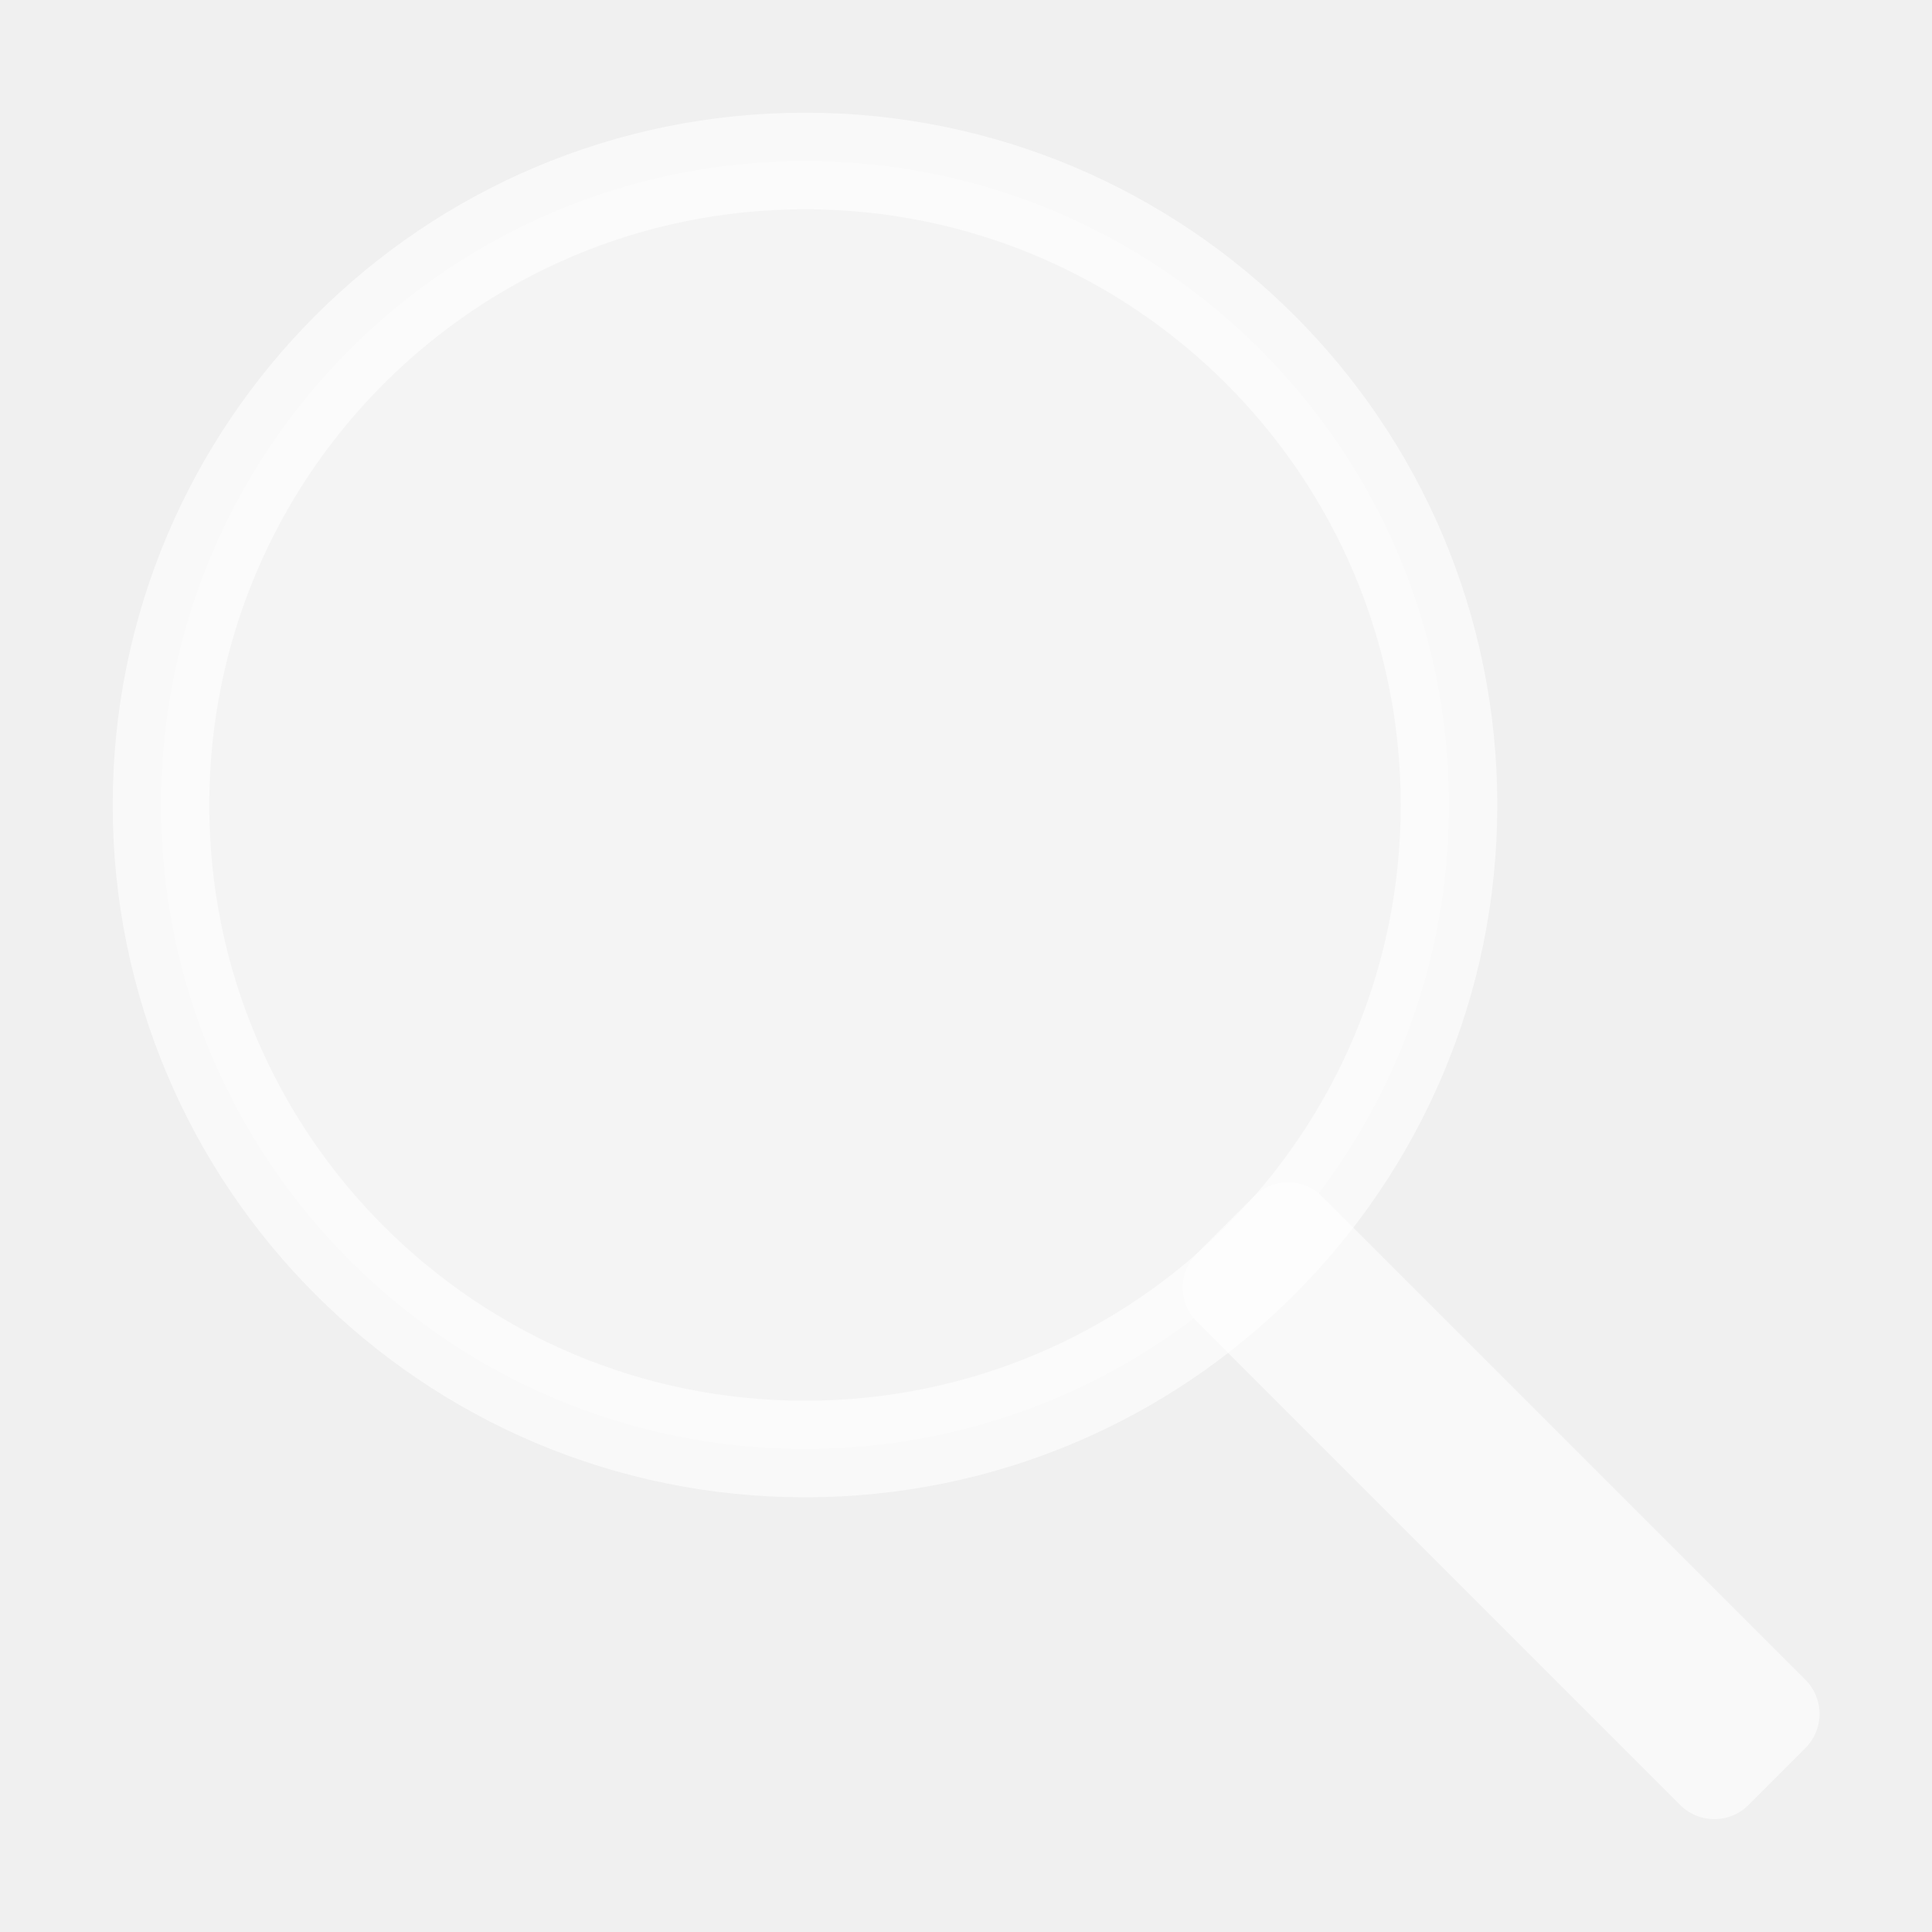
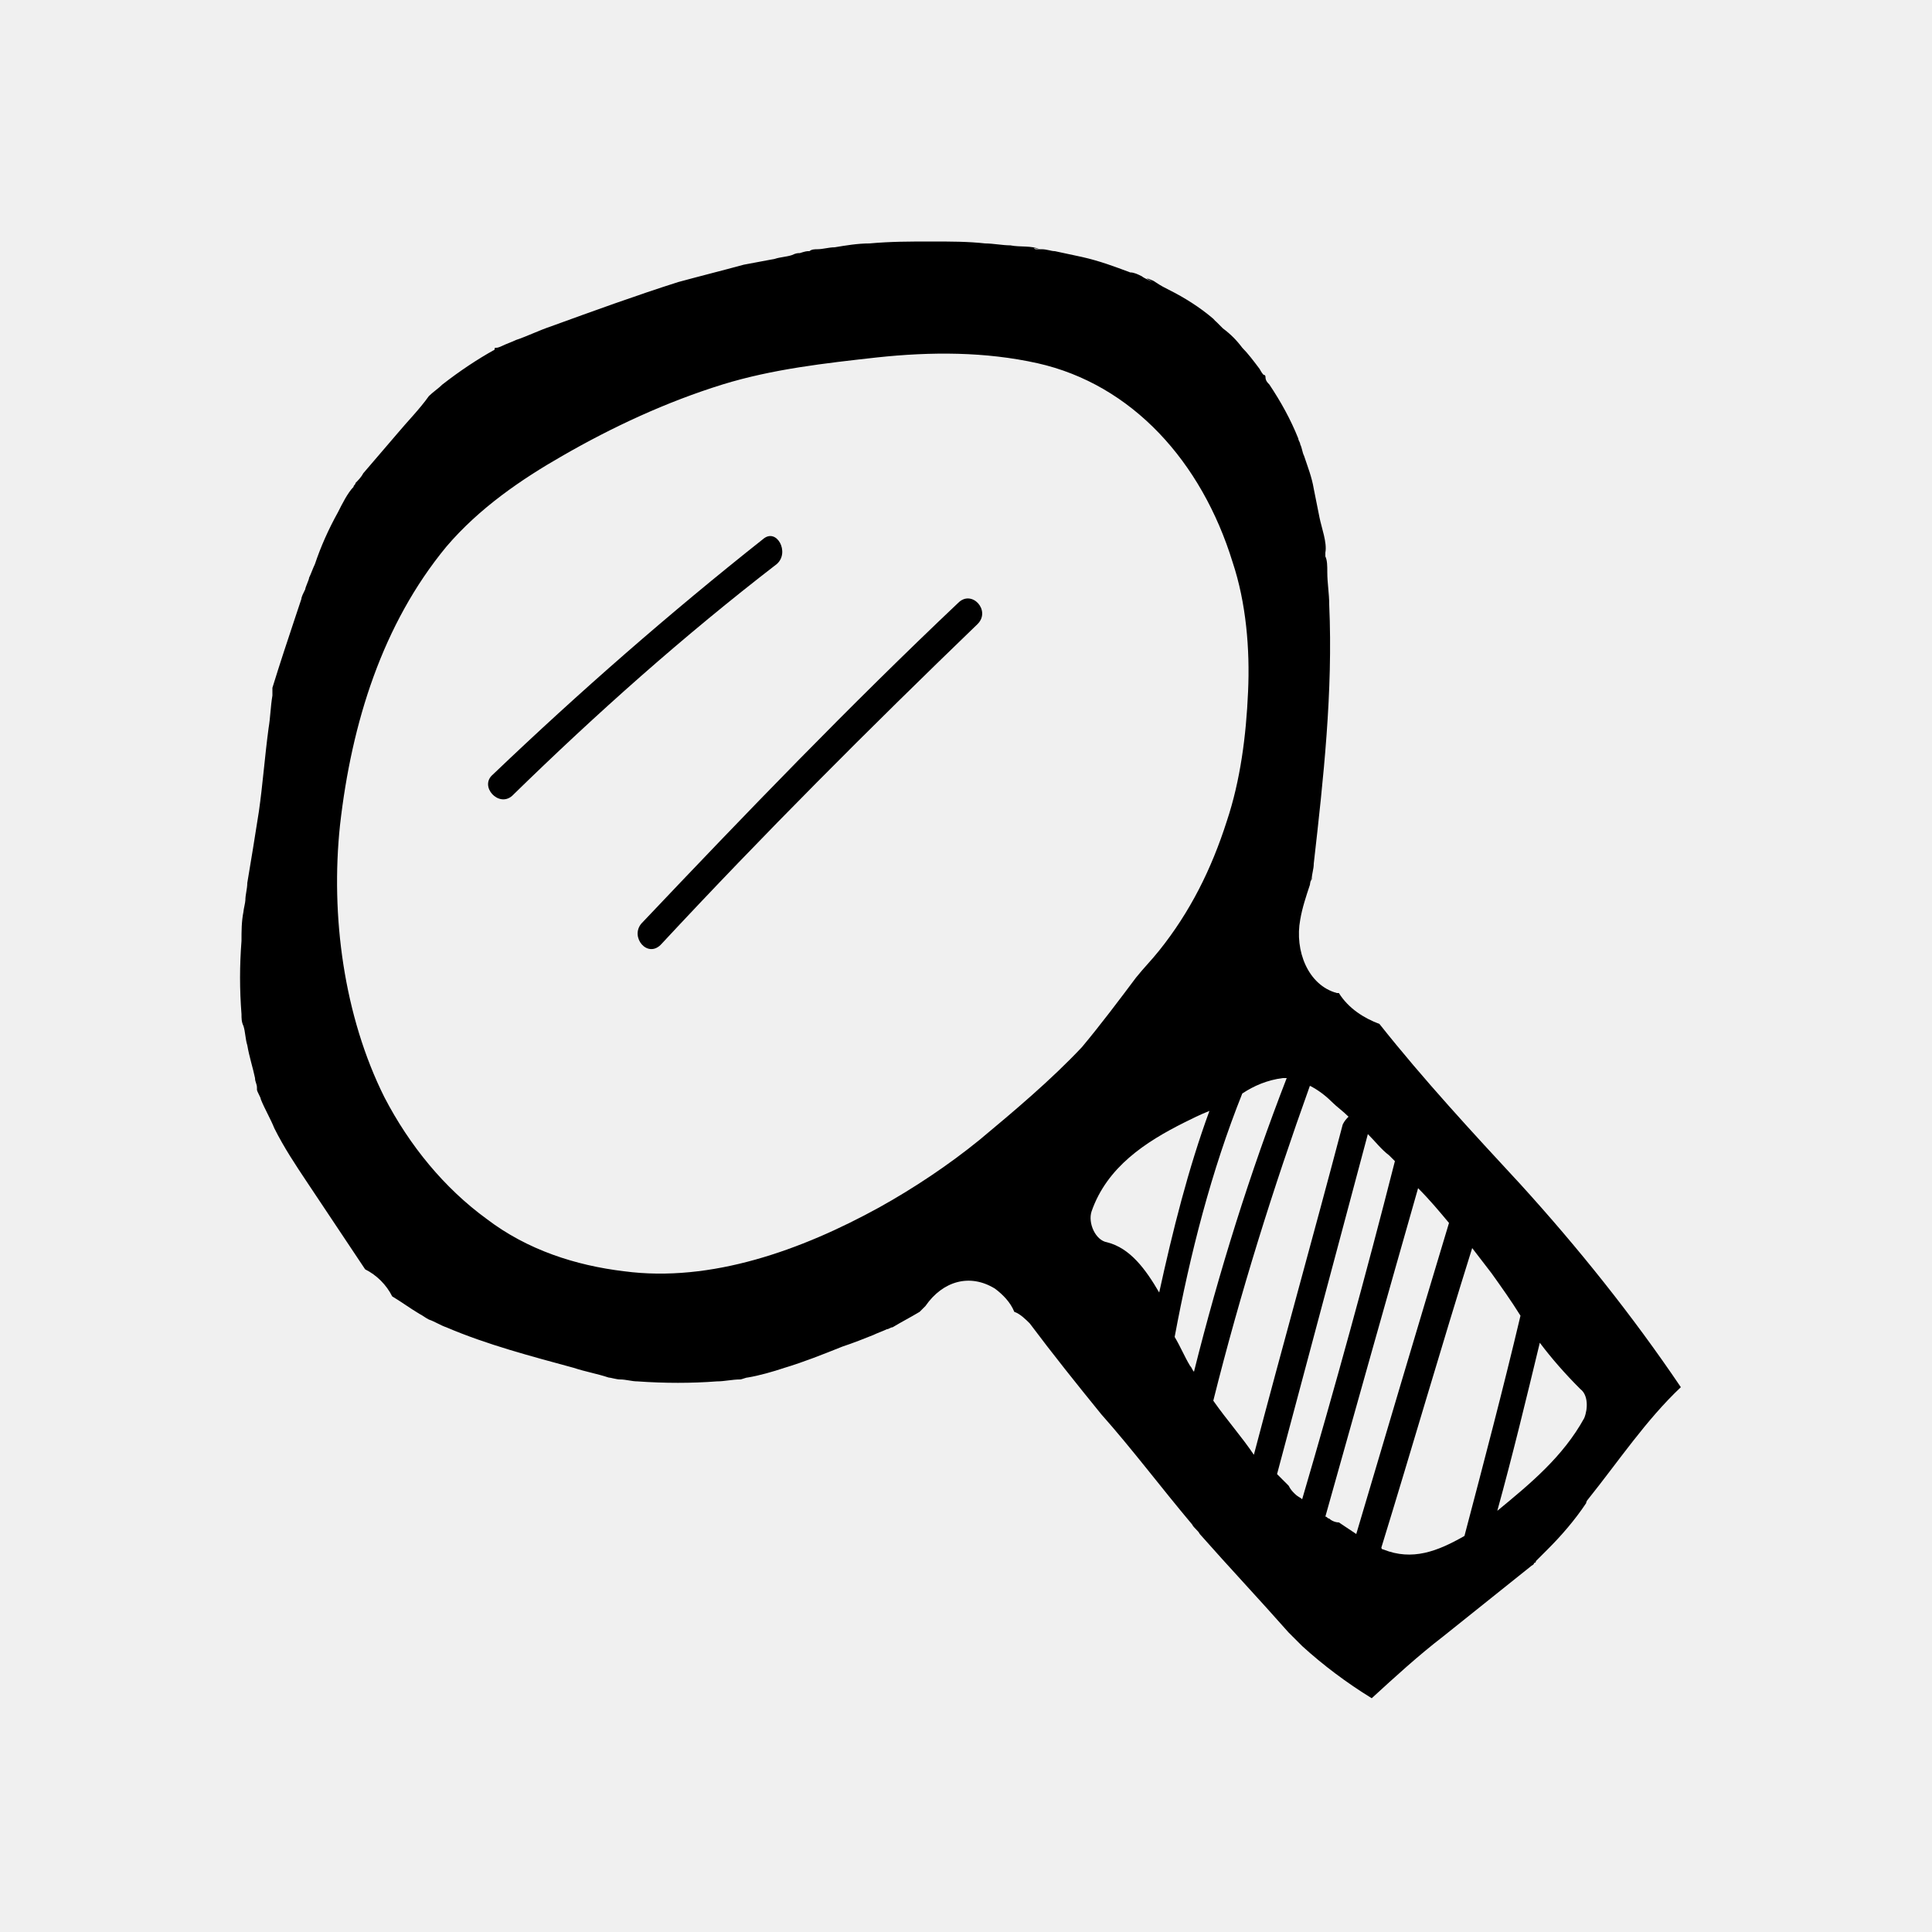
- <svg xmlns="http://www.w3.org/2000/svg" width="24" height="24" viewBox="0 0 24 24" fill="none">
-   <path d="M16 15.288L15.293 15.995L21.296 21.998L22.003 21.291L16 15.288Z" stroke="white" stroke-opacity="0.6" stroke-width="1.2" stroke-linecap="round" stroke-linejoin="round" />
-   <path d="M10 18C14.418 18 18 14.418 18 10C18 5.582 14.418 2 10 2C5.582 2 2 5.582 2 10C2 14.418 5.582 18 10 18Z" fill="white" fill-opacity="0.3" stroke="white" stroke-opacity="0.6" stroke-width="1.2" stroke-linecap="round" stroke-linejoin="round" />
+ <svg xmlns="http://www.w3.org/2000/svg" version="1.1" id="Layer_1" x="0px" y="0px" viewBox="0 0 100 100" style="enable-background:new 0 0 100 100;" xml:space="preserve">
+   <g>
+     <path d="M78.7,61.3c-2.5-2.7-5-5.4-7.3-8.3c-0.8-0.3-1.6-0.8-2.1-1.6c0,0-0.1,0-0.1,0c-1.5-0.4-2.2-2.2-1.9-3.8   c0.1-0.6,0.3-1.2,0.5-1.8c0-0.1,0.1-0.4,0.1-0.5c0,0,0,0,0,0c0,0,0,0,0,0c0,0.1-0.1,0.5,0,0.2c0-0.3,0.1-0.5,0.1-0.8   c0.5-4.4,1-8.9,0.8-13.4c0-0.6-0.1-1.1-0.1-1.7c0-0.3,0-0.6-0.1-0.8c0-0.1,0-0.2,0-0.4c0-0.4,0,0.2,0,0.2c0.1-0.5-0.2-1.3-0.3-1.8   c-0.1-0.5-0.2-1-0.3-1.5c-0.1-0.6-0.3-1.1-0.5-1.7c-0.1-0.2-0.1-0.4-0.2-0.6c0-0.1-0.1-0.2-0.1-0.3c-0.4-1-0.9-1.9-1.5-2.8   c-0.1-0.1-0.2-0.2-0.2-0.4c0,0,0,0,0,0c0,0,0-0.1-0.1-0.1c-0.1-0.1-0.2-0.3-0.2-0.3c-0.3-0.4-0.6-0.8-0.9-1.1c-0.3-0.4-0.6-0.7-1-1   c-0.1-0.1-0.3-0.3-0.4-0.4c0.4,0.5,0.1,0.1-0.1-0.1c-0.7-0.6-1.5-1.1-2.3-1.5c-0.2-0.1-0.4-0.2-0.7-0.4c-0.1-0.1-0.7-0.3-0.3-0.1   c0.4,0.2-0.3-0.1-0.4-0.2c-0.2-0.1-0.4-0.2-0.6-0.2c-0.8-0.3-1.6-0.6-2.5-0.8c-0.5-0.1-0.9-0.2-1.4-0.3c-0.2,0-0.4-0.1-0.7-0.1   c-0.1,0-0.2,0-0.3,0c-0.3-0.1,0.3,0,0.2,0c-0.4-0.2-1-0.1-1.5-0.2c-0.4,0-0.9-0.1-1.3-0.1c-0.9-0.1-1.8-0.1-2.8-0.1   c-1.1,0-2.1,0-3.2,0.1c-0.6,0-1.2,0.1-1.8,0.2c-0.3,0-0.6,0.1-0.9,0.1c-0.1,0-0.3,0-0.4,0.1c0,0,0,0-0.1,0c-0.1,0-0.4,0.1-0.4,0.1   c-0.1,0-0.2,0-0.4,0.1c-0.3,0.1-0.6,0.1-0.9,0.2c-0.5,0.1-1.1,0.2-1.6,0.3c-1.1,0.3-2.3,0.6-3.4,0.9c-2.2,0.7-4.4,1.5-6.6,2.3   c-0.6,0.2-1.2,0.5-1.8,0.7c-0.2,0.1-0.5,0.2-0.7,0.3c0,0-0.2,0.1-0.3,0.1c-0.1,0-0.1,0-0.1,0.1c-0.9,0.5-1.8,1.1-2.7,1.8   c-0.2,0.2-0.5,0.4-0.7,0.6c-0.5,0.7-1.1,1.3-1.6,1.9c-0.6,0.7-1.2,1.4-1.8,2.1c-0.1,0.2-0.3,0.4-0.4,0.5c0,0.1-0.1,0.1-0.1,0.2   c0,0,0,0,0,0c-0.3,0.3-0.6,0.9-0.8,1.3c-0.5,0.9-0.9,1.8-1.2,2.7c-0.1,0.2-0.2,0.5-0.3,0.7c0,0.1-0.2,0.5-0.2,0.6   c-0.1,0.2-0.2,0.4-0.2,0.5c-0.1,0.3-0.2,0.6-0.3,0.9c-0.4,1.2-0.8,2.4-1.2,3.7c0,0,0,0,0,0.1c0,0,0,0,0,0c0,0.1,0,0.2,0,0.3   c-0.1,0.6-0.1,1.1-0.2,1.7c-0.2,1.5-0.3,2.9-0.5,4.3c-0.2,1.3-0.4,2.5-0.6,3.7c0,0.3-0.1,0.6-0.1,0.9c0,0.1-0.1,0.5-0.1,0.6   c-0.1,0.5-0.1,1-0.1,1.5c-0.1,1.3-0.1,2.5,0,3.8c0,0.2,0,0.4,0.1,0.6c0,0,0,0,0,0c0.1,0.3,0.1,0.7,0.2,1c0.1,0.6,0.3,1.2,0.4,1.7   c0,0.2,0.1,0.3,0.1,0.5c0,0,0,0.1,0,0.1c0,0.1,0.2,0.4,0.2,0.5c0.2,0.5,0.5,1,0.7,1.5c0.5,1,1.1,1.9,1.7,2.8c1,1.5,2,3,3,4.5   c0.6,0.3,1.1,0.8,1.4,1.4c0.5,0.3,0.9,0.6,1.4,0.9c0.2,0.1,0.3,0.2,0.5,0.3c0,0,0,0,0,0c0.3,0.1,0.6,0.3,0.9,0.4   c2.1,0.9,4.4,1.5,6.6,2.1c0.6,0.2,1.2,0.3,1.8,0.5c0.1,0,0.4,0.1,0.6,0.1c0.3,0,0.6,0.1,0.9,0.1c1.4,0.1,2.8,0.1,4.1,0   c0.4,0,0.8-0.1,1.2-0.1c0,0,0,0,0,0c0,0,0,0,0,0c0.1,0,0.3-0.1,0.4-0.1c0.6-0.1,1.3-0.3,1.9-0.5c1-0.3,2-0.7,3-1.1   c0.6-0.2,1.1-0.4,1.6-0.6c0.2-0.1,0.5-0.2,0.7-0.3c0.1,0,0.2-0.1,0.3-0.1c0,0,0,0,0,0c0.5-0.3,0.9-0.5,1.4-0.8   c0.1-0.1,0.2-0.2,0.2-0.2c0,0,0.1-0.1,0.1-0.1c0.9-1.3,2.3-1.7,3.6-0.9c0.4,0.3,0.8,0.7,1,1.2c0,0,0,0,0,0c0.3,0.1,0.6,0.4,0.8,0.6   c1.2,1.6,2.4,3.1,3.7,4.7c1.6,1.8,3.1,3.8,4.7,5.7c0.1,0.2,0.3,0.3,0.4,0.5c1.5,1.7,3.1,3.4,4.6,5.1c0.2,0.2,0.5,0.5,0.7,0.7   c1.1,1,2.3,1.9,3.6,2.7c1.2-1.1,2.4-2.2,3.7-3.2c1-0.8,2-1.6,3-2.4c0.5-0.4,1-0.8,1.5-1.2c0.1-0.1,0.2-0.1,0.2-0.2   c0,0,0.1,0,0.1-0.1c0.2-0.2,0.4-0.4,0.6-0.6c0.7-0.7,1.4-1.5,2-2.4c0-0.1,0.1-0.2,0.1-0.2c1.6-2,3-4.1,4.8-5.8   C84.5,68.1,81.7,64.6,78.7,61.3z M50.7,59c-1.6,1.3-3.4,2.5-5.2,3.5c-4,2.2-8.7,3.9-13.2,3.3c-2.5-0.3-5-1.1-7.1-2.7   c-2.2-1.6-4-3.8-5.3-6.3c-2.1-4.2-2.8-9.4-2.3-14.1c0.6-5.3,2.2-10.4,5.5-14.4c1.7-2,3.9-3.5,6-4.7c2.6-1.5,5.4-2.8,8.3-3.7   c2.6-0.8,5.3-1.1,8-1.4c2.8-0.3,5.6-0.3,8.3,0.3c4.9,1.1,8.5,5.1,10.1,10.3c0.7,2.1,0.9,4.5,0.8,6.7c-0.1,2.3-0.4,4.6-1.1,6.7   c-0.8,2.5-1.9,4.7-3.5,6.7c-0.4,0.5-0.8,0.9-1.2,1.4C57.9,51.8,57,53,56,54.2C54.4,55.9,52.5,57.5,50.7,59z M57.3,64.3   c-0.6-0.1-1-1-0.8-1.6c0.8-2.3,2.8-3.6,4.8-4.6c0.4-0.2,0.8-0.4,1.3-0.6c-1.1,3-1.9,6.2-2.6,9.4C59.3,65.7,58.5,64.6,57.3,64.3z    M61.8,71c-0.1-0.1-0.1-0.2-0.2-0.3c-0.3-0.5-0.5-1-0.8-1.5c0.8-4.3,1.9-8.6,3.5-12.6c0.6-0.4,1.3-0.7,2.1-0.8c0.1,0,0.1,0,0.2,0   C64.7,60.7,63.1,65.8,61.8,71z M62.8,72.5c1.4-5.6,3.1-11,5-16.3c0.4,0.2,0.8,0.5,1.1,0.8c0.3,0.3,0.6,0.5,0.9,0.8   c-0.1,0.1-0.2,0.2-0.3,0.4c-1.5,5.7-3.1,11.4-4.6,17.1C64.3,74.4,63.5,73.5,62.8,72.5z M67.4,77.6c-0.1-0.1-0.2-0.1-0.4-0.3   c-0.1-0.1-0.2-0.2-0.3-0.4c-0.2-0.2-0.4-0.4-0.6-0.6l4.7-17.6c0.4,0.4,0.7,0.8,1.1,1.1c0.1,0.1,0.2,0.2,0.3,0.3   C70.7,66,69.1,71.8,67.4,77.6z M70.2,79.4c-0.3-0.2-0.6-0.4-0.9-0.6c-0.2,0-0.4-0.1-0.5-0.2c-0.1,0-0.1-0.1-0.2-0.1   c1.6-5.7,3.2-11.4,4.8-17c0.6,0.6,1.1,1.2,1.6,1.8C73.4,68.6,71.8,74,70.2,79.4z M71.6,80.2c0,0-0.1,0-0.1-0.1   c1.6-5.2,3.1-10.4,4.7-15.5c0.3,0.4,0.7,0.9,1,1.3c0.5,0.7,1,1.4,1.5,2.2c-0.9,3.8-1.9,7.6-2.9,11.4C74.4,80.3,73.1,80.8,71.6,80.2   z M82,73.4c-1.1,2-2.8,3.4-4.5,4.8c0.8-2.9,1.5-5.8,2.2-8.7c0.6,0.8,1.3,1.6,2.1,2.4C82.2,72.2,82.2,72.9,82,73.4z" />
+     <path d="M39.5,27.9c-4.8,3.8-9.5,7.9-14,12.2c-0.7,0.6,0.3,1.7,1,1.1c4.4-4.3,8.9-8.3,13.7-12C40.9,28.6,40.2,27.3,39.5,27.9z" />
+     <path d="M49.6,31.2C44,36.5,38.6,42.1,33.2,47.8c-0.6,0.7,0.3,1.8,1,1.1c5.3-5.7,10.8-11.2,16.4-16.6   C51.3,31.6,50.3,30.5,49.6,31.2z" />
+   </g>
</svg>
